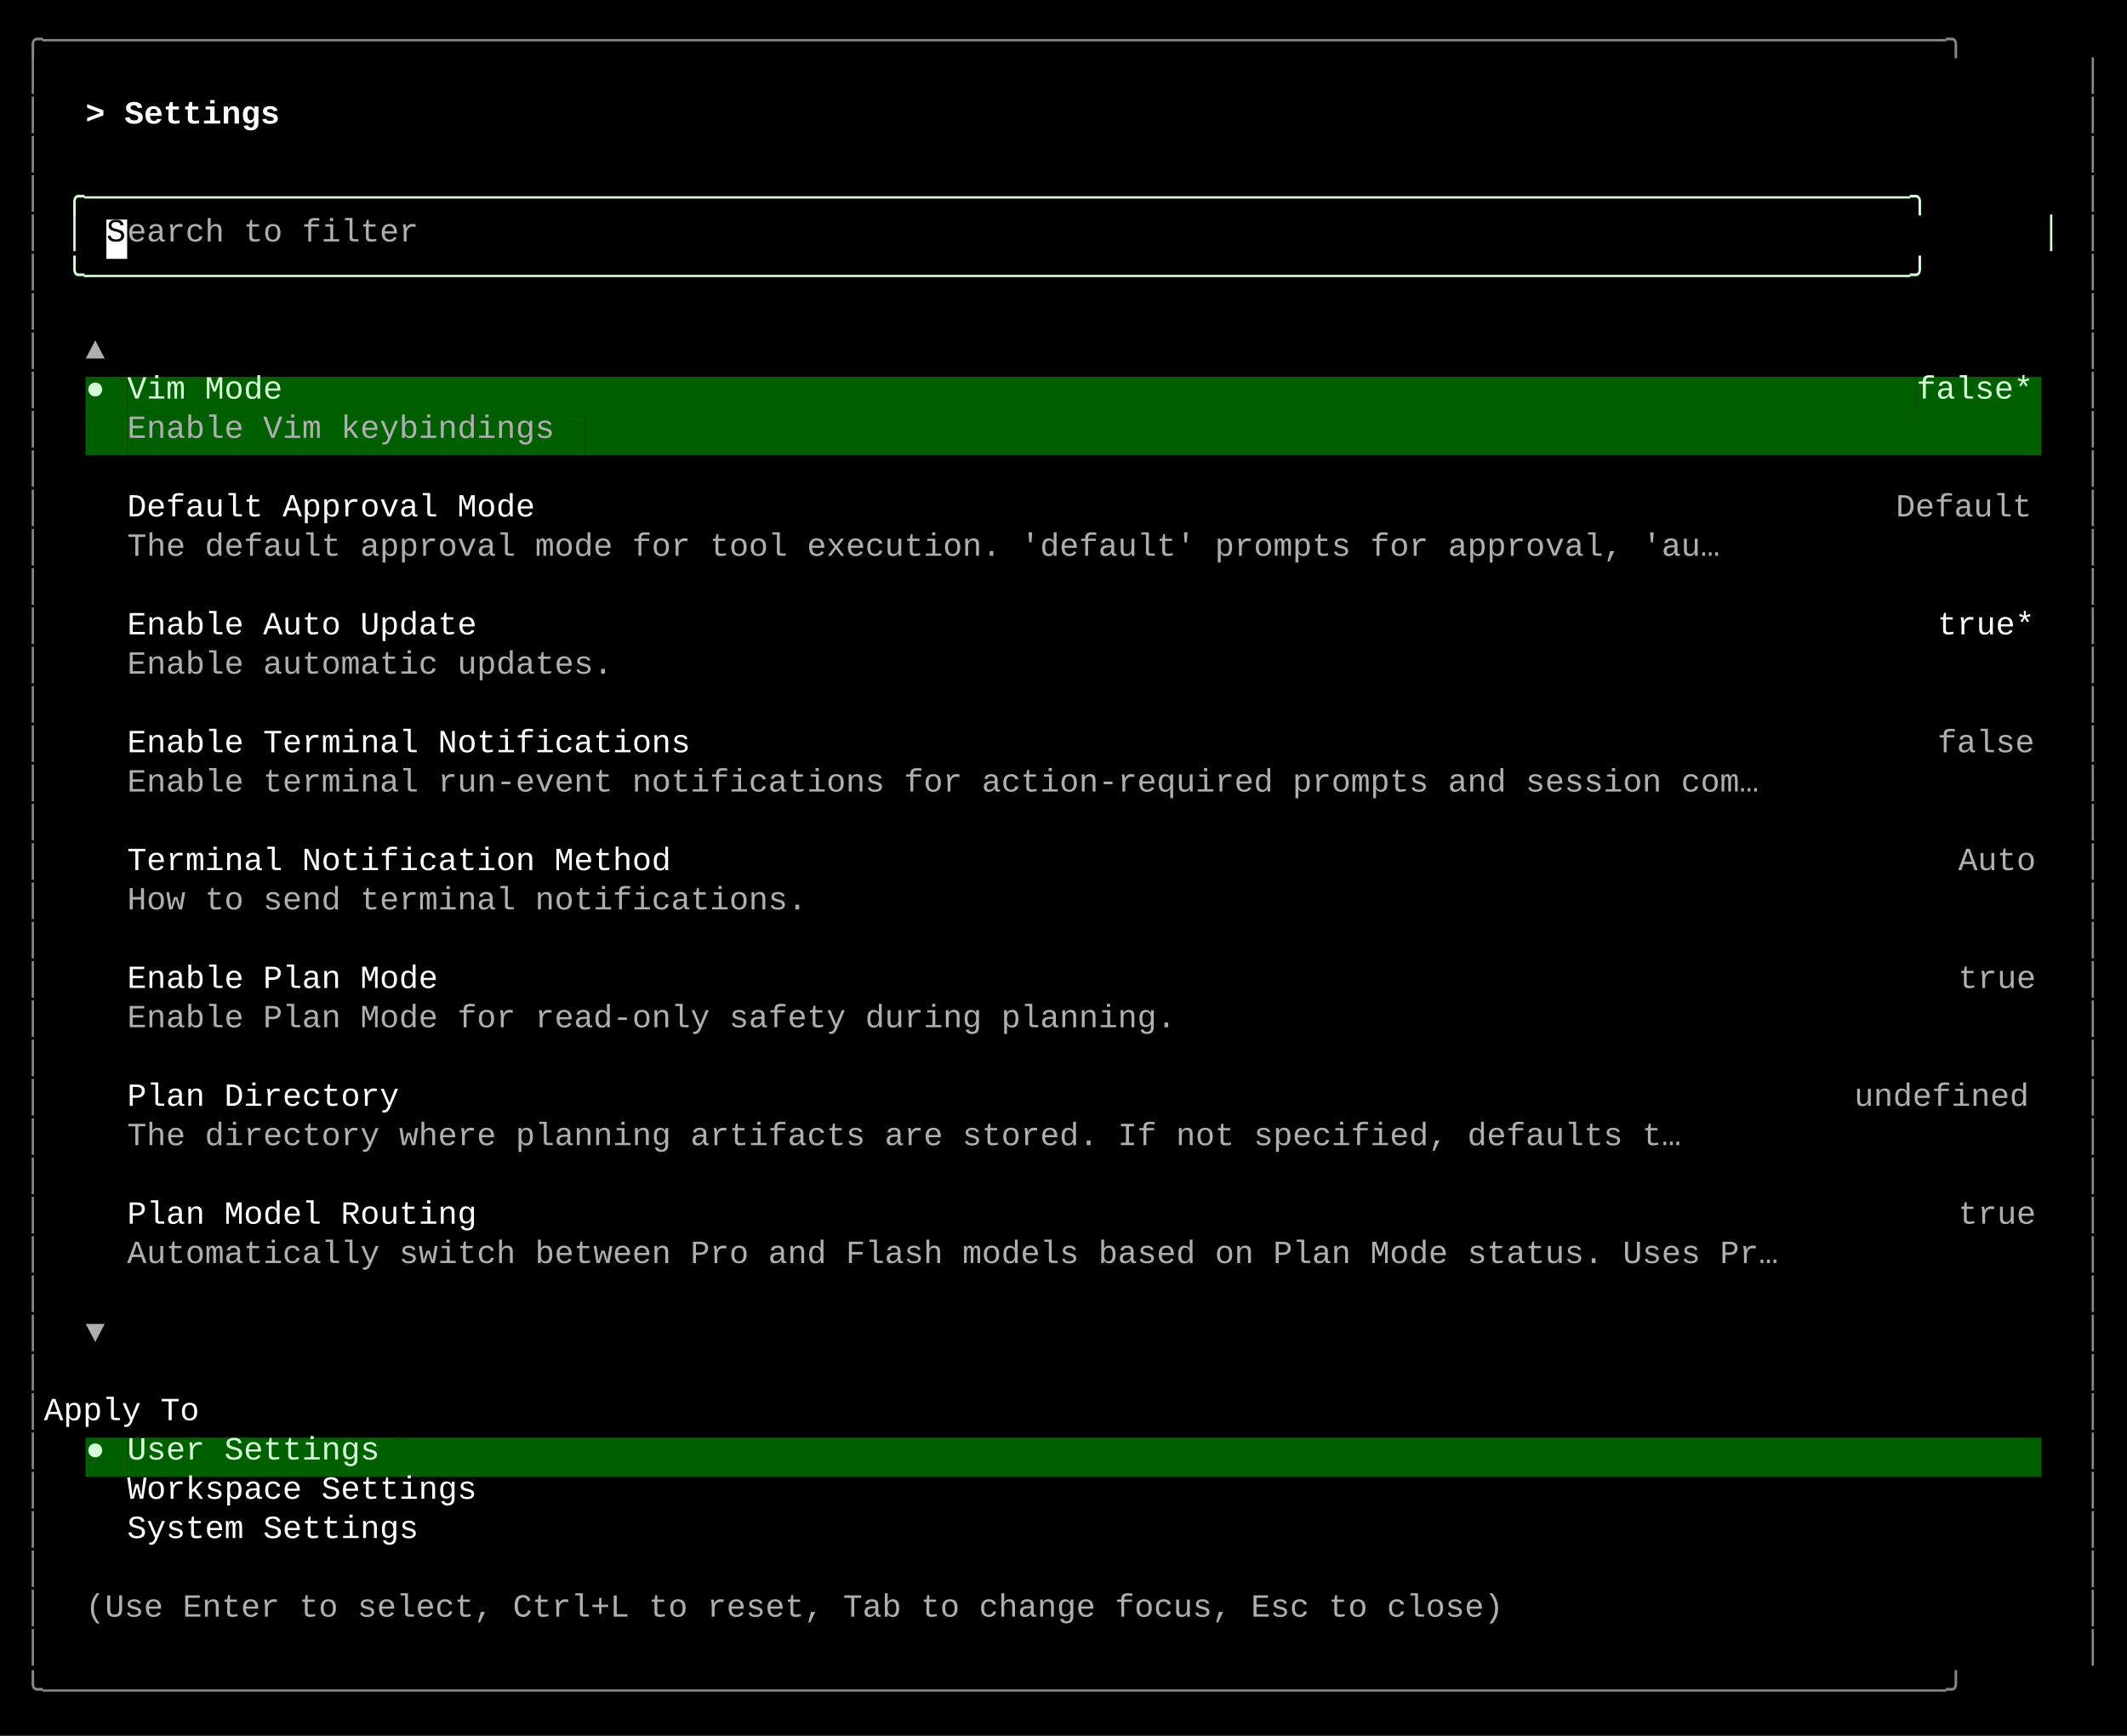
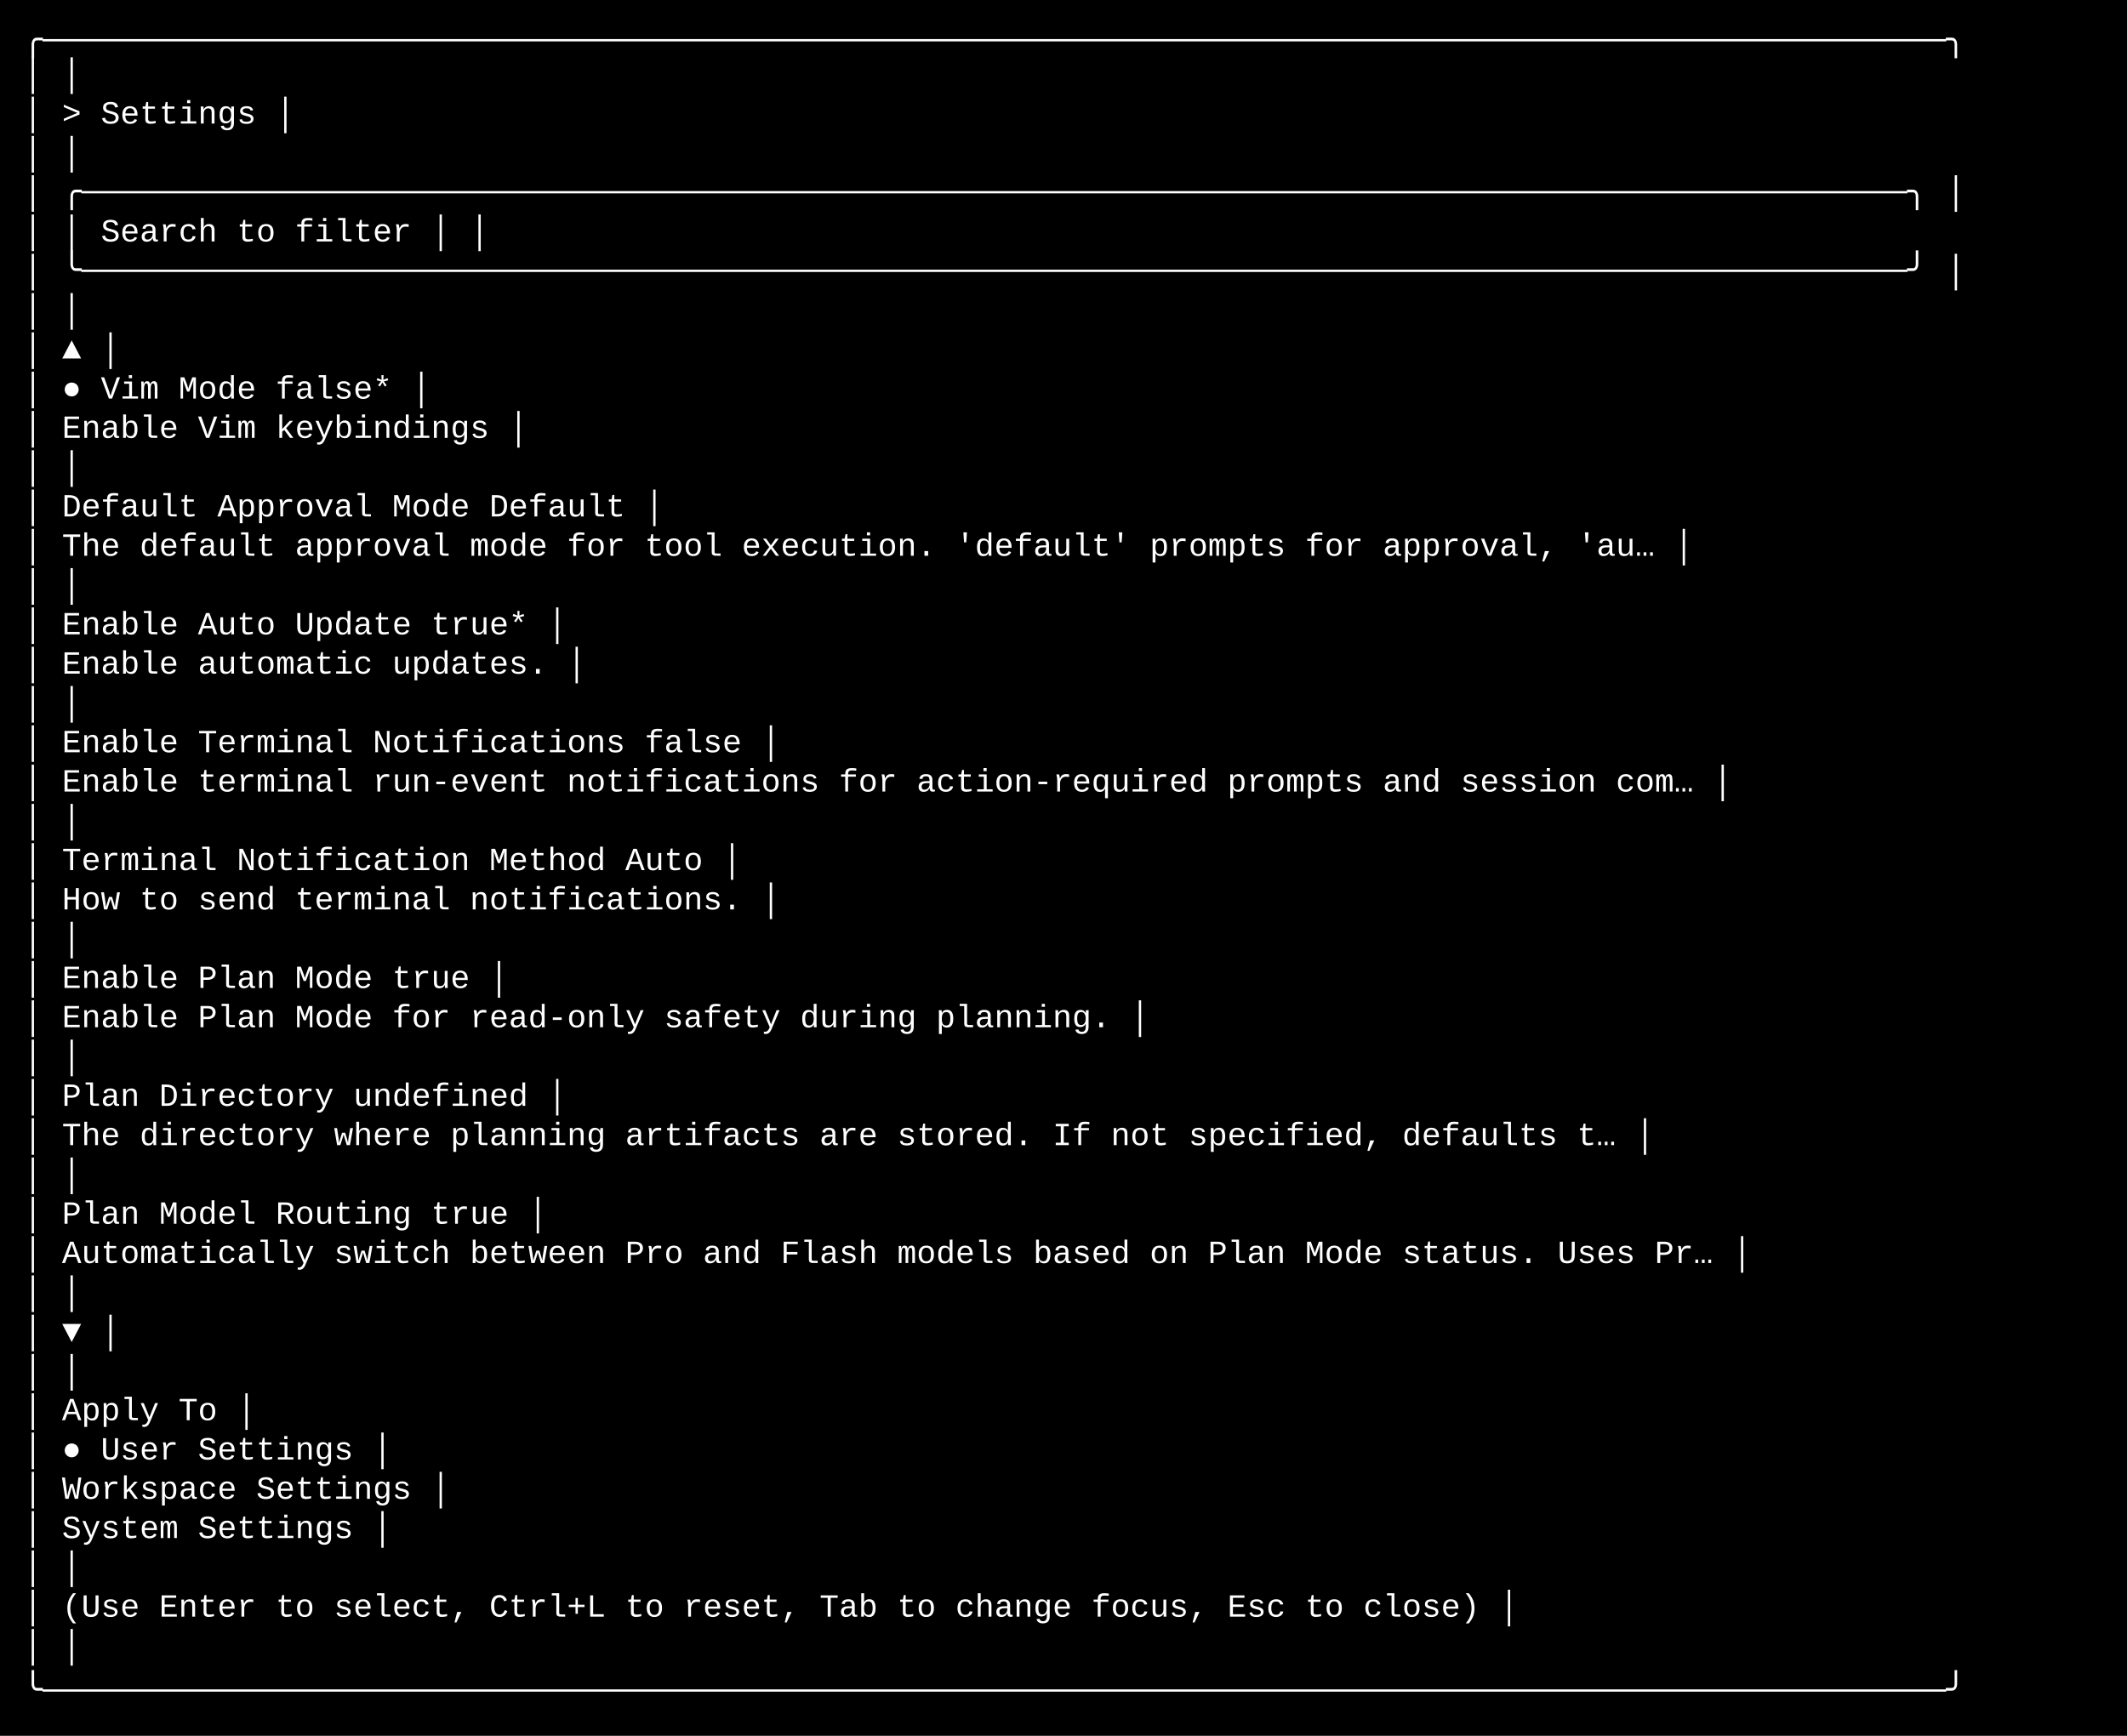
<svg xmlns="http://www.w3.org/2000/svg" width="920" height="751" viewBox="0 0 920 751">
  <style>
    text { font-family: Consolas, "Courier New", monospace; font-size: 14px; dominant-baseline: text-before-edge; white-space: pre; }
  </style>
  <rect width="920" height="751" fill="#000000" />
  <g transform="translate(10, 10)">
-     <text x="0" y="2" fill="#878787" textLength="900" lengthAdjust="spacingAndGlyphs">╭──────────────────────────────────────────────────────────────────────────────────────────────────╮</text>
-     <text x="0" y="19" fill="#878787" textLength="9" lengthAdjust="spacingAndGlyphs">│</text>
-     <text x="891" y="19" fill="#878787" textLength="9" lengthAdjust="spacingAndGlyphs">│</text>
-     <text x="0" y="36" fill="#878787" textLength="9" lengthAdjust="spacingAndGlyphs">│</text>
-     <text x="27" y="36" fill="#ffffff" textLength="99" lengthAdjust="spacingAndGlyphs" font-weight="bold">&gt; Settings </text>
-     <text x="891" y="36" fill="#878787" textLength="9" lengthAdjust="spacingAndGlyphs">│</text>
-     <text x="0" y="53" fill="#878787" textLength="9" lengthAdjust="spacingAndGlyphs">│</text>
-     <text x="891" y="53" fill="#878787" textLength="9" lengthAdjust="spacingAndGlyphs">│</text>
-     <text x="0" y="70" fill="#878787" textLength="9" lengthAdjust="spacingAndGlyphs">│</text>
-     <text x="18" y="70" fill="#d7ffd7" textLength="864" lengthAdjust="spacingAndGlyphs">╭──────────────────────────────────────────────────────────────────────────────────────────────╮</text>
-     <text x="891" y="70" fill="#878787" textLength="9" lengthAdjust="spacingAndGlyphs">│</text>
-     <text x="0" y="87" fill="#878787" textLength="9" lengthAdjust="spacingAndGlyphs">│</text>
-     <text x="18" y="87" fill="#d7ffd7" textLength="9" lengthAdjust="spacingAndGlyphs">│</text>
-     <rect x="36" y="85" width="9" height="17" fill="#ffffff" />
-     <text x="36" y="87" fill="#000000" textLength="9" lengthAdjust="spacingAndGlyphs">S</text>
-     <text x="45" y="87" fill="#afafaf" textLength="135" lengthAdjust="spacingAndGlyphs">earch to filter</text>
-     <text x="873" y="87" fill="#d7ffd7" textLength="9" lengthAdjust="spacingAndGlyphs">│</text>
-     <text x="891" y="87" fill="#878787" textLength="9" lengthAdjust="spacingAndGlyphs">│</text>
-     <text x="0" y="104" fill="#878787" textLength="9" lengthAdjust="spacingAndGlyphs">│</text>
-     <text x="18" y="104" fill="#d7ffd7" textLength="864" lengthAdjust="spacingAndGlyphs">╰──────────────────────────────────────────────────────────────────────────────────────────────╯</text>
-     <text x="891" y="104" fill="#878787" textLength="9" lengthAdjust="spacingAndGlyphs">│</text>
-     <text x="0" y="121" fill="#878787" textLength="9" lengthAdjust="spacingAndGlyphs">│</text>
-     <text x="891" y="121" fill="#878787" textLength="9" lengthAdjust="spacingAndGlyphs">│</text>
-     <text x="0" y="138" fill="#878787" textLength="9" lengthAdjust="spacingAndGlyphs">│</text>
-     <text x="27" y="138" fill="#afafaf" textLength="9" lengthAdjust="spacingAndGlyphs">▲</text>
-     <text x="891" y="138" fill="#878787" textLength="9" lengthAdjust="spacingAndGlyphs">│</text>
-     <text x="0" y="155" fill="#878787" textLength="9" lengthAdjust="spacingAndGlyphs">│</text>
-     <rect x="27" y="153" width="9" height="17" fill="#005f00" />
-     <text x="27" y="155" fill="#d7ffd7" textLength="9" lengthAdjust="spacingAndGlyphs">●</text>
-     <rect x="36" y="153" width="9" height="17" fill="#005f00" />
-     <rect x="45" y="153" width="72" height="17" fill="#005f00" />
-     <text x="45" y="155" fill="#d7ffd7" textLength="72" lengthAdjust="spacingAndGlyphs">Vim Mode</text>
-     <rect x="117" y="153" width="702" height="17" fill="#005f00" />
-     <rect x="819" y="153" width="54" height="17" fill="#005f00" />
-     <text x="819" y="155" fill="#d7ffd7" textLength="54" lengthAdjust="spacingAndGlyphs">false*</text>
-     <text x="891" y="155" fill="#878787" textLength="9" lengthAdjust="spacingAndGlyphs">│</text>
-     <text x="0" y="172" fill="#878787" textLength="9" lengthAdjust="spacingAndGlyphs">│</text>
-     <rect x="27" y="170" width="18" height="17" fill="#005f00" />
-     <rect x="45" y="170" width="198" height="17" fill="#005f00" />
-     <text x="45" y="172" fill="#afafaf" textLength="198" lengthAdjust="spacingAndGlyphs">Enable Vim keybindings</text>
-     <rect x="243" y="170" width="630" height="17" fill="#005f00" />
-     <text x="891" y="172" fill="#878787" textLength="9" lengthAdjust="spacingAndGlyphs">│</text>
-     <text x="0" y="189" fill="#878787" textLength="9" lengthAdjust="spacingAndGlyphs">│</text>
-     <text x="891" y="189" fill="#878787" textLength="9" lengthAdjust="spacingAndGlyphs">│</text>
-     <text x="0" y="206" fill="#878787" textLength="9" lengthAdjust="spacingAndGlyphs">│</text>
-     <text x="45" y="206" fill="#ffffff" textLength="189" lengthAdjust="spacingAndGlyphs">Default Approval Mode</text>
-     <text x="810" y="206" fill="#afafaf" textLength="63" lengthAdjust="spacingAndGlyphs">Default</text>
-     <text x="891" y="206" fill="#878787" textLength="9" lengthAdjust="spacingAndGlyphs">│</text>
-     <text x="0" y="223" fill="#878787" textLength="9" lengthAdjust="spacingAndGlyphs">│</text>
-     <text x="45" y="223" fill="#afafaf" textLength="738" lengthAdjust="spacingAndGlyphs">The default approval mode for tool execution. 'default' prompts for approval, 'au…</text>
-     <text x="891" y="223" fill="#878787" textLength="9" lengthAdjust="spacingAndGlyphs">│</text>
-     <text x="0" y="240" fill="#878787" textLength="9" lengthAdjust="spacingAndGlyphs">│</text>
-     <text x="891" y="240" fill="#878787" textLength="9" lengthAdjust="spacingAndGlyphs">│</text>
-     <text x="0" y="257" fill="#878787" textLength="9" lengthAdjust="spacingAndGlyphs">│</text>
-     <text x="45" y="257" fill="#ffffff" textLength="162" lengthAdjust="spacingAndGlyphs">Enable Auto Update</text>
-     <text x="828" y="257" fill="#ffffff" textLength="45" lengthAdjust="spacingAndGlyphs">true*</text>
-     <text x="891" y="257" fill="#878787" textLength="9" lengthAdjust="spacingAndGlyphs">│</text>
-     <text x="0" y="274" fill="#878787" textLength="9" lengthAdjust="spacingAndGlyphs">│</text>
-     <text x="45" y="274" fill="#afafaf" textLength="225" lengthAdjust="spacingAndGlyphs">Enable automatic updates.</text>
-     <text x="891" y="274" fill="#878787" textLength="9" lengthAdjust="spacingAndGlyphs">│</text>
-     <text x="0" y="291" fill="#878787" textLength="9" lengthAdjust="spacingAndGlyphs">│</text>
-     <text x="891" y="291" fill="#878787" textLength="9" lengthAdjust="spacingAndGlyphs">│</text>
-     <text x="0" y="308" fill="#878787" textLength="9" lengthAdjust="spacingAndGlyphs">│</text>
-     <text x="45" y="308" fill="#ffffff" textLength="261" lengthAdjust="spacingAndGlyphs">Enable Terminal Notifications</text>
-     <text x="828" y="308" fill="#afafaf" textLength="45" lengthAdjust="spacingAndGlyphs">false</text>
-     <text x="891" y="308" fill="#878787" textLength="9" lengthAdjust="spacingAndGlyphs">│</text>
-     <text x="0" y="325" fill="#878787" textLength="9" lengthAdjust="spacingAndGlyphs">│</text>
-     <text x="45" y="325" fill="#afafaf" textLength="756" lengthAdjust="spacingAndGlyphs">Enable terminal run-event notifications for action-required prompts and session com…</text>
-     <text x="891" y="325" fill="#878787" textLength="9" lengthAdjust="spacingAndGlyphs">│</text>
-     <text x="0" y="342" fill="#878787" textLength="9" lengthAdjust="spacingAndGlyphs">│</text>
-     <text x="891" y="342" fill="#878787" textLength="9" lengthAdjust="spacingAndGlyphs">│</text>
-     <text x="0" y="359" fill="#878787" textLength="9" lengthAdjust="spacingAndGlyphs">│</text>
-     <text x="45" y="359" fill="#ffffff" textLength="252" lengthAdjust="spacingAndGlyphs">Terminal Notification Method</text>
-     <text x="837" y="359" fill="#afafaf" textLength="36" lengthAdjust="spacingAndGlyphs">Auto</text>
-     <text x="891" y="359" fill="#878787" textLength="9" lengthAdjust="spacingAndGlyphs">│</text>
-     <text x="0" y="376" fill="#878787" textLength="9" lengthAdjust="spacingAndGlyphs">│</text>
-     <text x="45" y="376" fill="#afafaf" textLength="315" lengthAdjust="spacingAndGlyphs">How to send terminal notifications.</text>
-     <text x="891" y="376" fill="#878787" textLength="9" lengthAdjust="spacingAndGlyphs">│</text>
-     <text x="0" y="393" fill="#878787" textLength="9" lengthAdjust="spacingAndGlyphs">│</text>
-     <text x="891" y="393" fill="#878787" textLength="9" lengthAdjust="spacingAndGlyphs">│</text>
-     <text x="0" y="410" fill="#878787" textLength="9" lengthAdjust="spacingAndGlyphs">│</text>
-     <text x="45" y="410" fill="#ffffff" textLength="144" lengthAdjust="spacingAndGlyphs">Enable Plan Mode</text>
-     <text x="837" y="410" fill="#afafaf" textLength="36" lengthAdjust="spacingAndGlyphs">true</text>
-     <text x="891" y="410" fill="#878787" textLength="9" lengthAdjust="spacingAndGlyphs">│</text>
-     <text x="0" y="427" fill="#878787" textLength="9" lengthAdjust="spacingAndGlyphs">│</text>
-     <text x="45" y="427" fill="#afafaf" textLength="486" lengthAdjust="spacingAndGlyphs">Enable Plan Mode for read-only safety during planning.</text>
-     <text x="891" y="427" fill="#878787" textLength="9" lengthAdjust="spacingAndGlyphs">│</text>
-     <text x="0" y="444" fill="#878787" textLength="9" lengthAdjust="spacingAndGlyphs">│</text>
-     <text x="891" y="444" fill="#878787" textLength="9" lengthAdjust="spacingAndGlyphs">│</text>
-     <text x="0" y="461" fill="#878787" textLength="9" lengthAdjust="spacingAndGlyphs">│</text>
-     <text x="45" y="461" fill="#ffffff" textLength="126" lengthAdjust="spacingAndGlyphs">Plan Directory</text>
-     <text x="792" y="461" fill="#afafaf" textLength="81" lengthAdjust="spacingAndGlyphs">undefined</text>
-     <text x="891" y="461" fill="#878787" textLength="9" lengthAdjust="spacingAndGlyphs">│</text>
-     <text x="0" y="478" fill="#878787" textLength="9" lengthAdjust="spacingAndGlyphs">│</text>
-     <text x="45" y="478" fill="#afafaf" textLength="720" lengthAdjust="spacingAndGlyphs">The directory where planning artifacts are stored. If not specified, defaults t…</text>
-     <text x="891" y="478" fill="#878787" textLength="9" lengthAdjust="spacingAndGlyphs">│</text>
-     <text x="0" y="495" fill="#878787" textLength="9" lengthAdjust="spacingAndGlyphs">│</text>
-     <text x="891" y="495" fill="#878787" textLength="9" lengthAdjust="spacingAndGlyphs">│</text>
-     <text x="0" y="512" fill="#878787" textLength="9" lengthAdjust="spacingAndGlyphs">│</text>
-     <text x="45" y="512" fill="#ffffff" textLength="162" lengthAdjust="spacingAndGlyphs">Plan Model Routing</text>
-     <text x="837" y="512" fill="#afafaf" textLength="36" lengthAdjust="spacingAndGlyphs">true</text>
-     <text x="891" y="512" fill="#878787" textLength="9" lengthAdjust="spacingAndGlyphs">│</text>
-     <text x="0" y="529" fill="#878787" textLength="9" lengthAdjust="spacingAndGlyphs">│</text>
-     <text x="45" y="529" fill="#afafaf" textLength="765" lengthAdjust="spacingAndGlyphs">Automatically switch between Pro and Flash models based on Plan Mode status. Uses Pr…</text>
-     <text x="891" y="529" fill="#878787" textLength="9" lengthAdjust="spacingAndGlyphs">│</text>
-     <text x="0" y="546" fill="#878787" textLength="9" lengthAdjust="spacingAndGlyphs">│</text>
-     <text x="891" y="546" fill="#878787" textLength="9" lengthAdjust="spacingAndGlyphs">│</text>
-     <text x="0" y="563" fill="#878787" textLength="9" lengthAdjust="spacingAndGlyphs">│</text>
-     <text x="27" y="563" fill="#afafaf" textLength="9" lengthAdjust="spacingAndGlyphs">▼</text>
-     <text x="891" y="563" fill="#878787" textLength="9" lengthAdjust="spacingAndGlyphs">│</text>
-     <text x="0" y="580" fill="#878787" textLength="9" lengthAdjust="spacingAndGlyphs">│</text>
-     <text x="891" y="580" fill="#878787" textLength="9" lengthAdjust="spacingAndGlyphs">│</text>
-     <text x="0" y="597" fill="#878787" textLength="9" lengthAdjust="spacingAndGlyphs">│</text>
-     <text x="9" y="597" fill="#ffffff" textLength="882" lengthAdjust="spacingAndGlyphs">    Apply To                                                                                      </text>
-     <text x="891" y="597" fill="#878787" textLength="9" lengthAdjust="spacingAndGlyphs">│</text>
-     <text x="0" y="614" fill="#878787" textLength="9" lengthAdjust="spacingAndGlyphs">│</text>
-     <rect x="27" y="612" width="9" height="17" fill="#005f00" />
-     <text x="27" y="614" fill="#d7ffd7" textLength="9" lengthAdjust="spacingAndGlyphs">●</text>
-     <rect x="36" y="612" width="9" height="17" fill="#005f00" />
-     <rect x="45" y="612" width="117" height="17" fill="#005f00" />
-     <text x="45" y="614" fill="#d7ffd7" textLength="117" lengthAdjust="spacingAndGlyphs">User Settings</text>
-     <rect x="162" y="612" width="711" height="17" fill="#005f00" />
-     <text x="891" y="614" fill="#878787" textLength="9" lengthAdjust="spacingAndGlyphs">│</text>
-     <text x="0" y="631" fill="#878787" textLength="9" lengthAdjust="spacingAndGlyphs">│</text>
-     <text x="45" y="631" fill="#ffffff" textLength="162" lengthAdjust="spacingAndGlyphs">Workspace Settings</text>
-     <text x="891" y="631" fill="#878787" textLength="9" lengthAdjust="spacingAndGlyphs">│</text>
-     <text x="0" y="648" fill="#878787" textLength="9" lengthAdjust="spacingAndGlyphs">│</text>
-     <text x="45" y="648" fill="#ffffff" textLength="135" lengthAdjust="spacingAndGlyphs">System Settings</text>
-     <text x="891" y="648" fill="#878787" textLength="9" lengthAdjust="spacingAndGlyphs">│</text>
-     <text x="0" y="665" fill="#878787" textLength="9" lengthAdjust="spacingAndGlyphs">│</text>
-     <text x="891" y="665" fill="#878787" textLength="9" lengthAdjust="spacingAndGlyphs">│</text>
-     <text x="0" y="682" fill="#878787" textLength="9" lengthAdjust="spacingAndGlyphs">│</text>
-     <text x="27" y="682" fill="#afafaf" textLength="657" lengthAdjust="spacingAndGlyphs">(Use Enter to select, Ctrl+L to reset, Tab to change focus, Esc to close)</text>
-     <text x="891" y="682" fill="#878787" textLength="9" lengthAdjust="spacingAndGlyphs">│</text>
-     <text x="0" y="699" fill="#878787" textLength="9" lengthAdjust="spacingAndGlyphs">│</text>
-     <text x="891" y="699" fill="#878787" textLength="9" lengthAdjust="spacingAndGlyphs">│</text>
-     <text x="0" y="716" fill="#878787" textLength="900" lengthAdjust="spacingAndGlyphs">╰──────────────────────────────────────────────────────────────────────────────────────────────────╯</text>
+     <text x="0" y="2" fill="#ffffff" textLength="900" lengthAdjust="spacingAndGlyphs">╭──────────────────────────────────────────────────────────────────────────────────────────────────╮</text>
+     <text x="0" y="19" fill="#ffffff" textLength="900" lengthAdjust="spacingAndGlyphs">│                                                                                                  │</text>
+     <text x="0" y="36" fill="#ffffff" textLength="900" lengthAdjust="spacingAndGlyphs">│  &gt; Settings                                                                                      │</text>
+     <text x="0" y="53" fill="#ffffff" textLength="900" lengthAdjust="spacingAndGlyphs">│                                                                                                  │</text>
+     <text x="0" y="70" fill="#ffffff" textLength="900" lengthAdjust="spacingAndGlyphs">│ ╭──────────────────────────────────────────────────────────────────────────────────────────────╮ │</text>
+     <text x="0" y="87" fill="#ffffff" textLength="900" lengthAdjust="spacingAndGlyphs">│ │ Search to filter                                                                             │ │</text>
+     <text x="0" y="104" fill="#ffffff" textLength="900" lengthAdjust="spacingAndGlyphs">│ ╰──────────────────────────────────────────────────────────────────────────────────────────────╯ │</text>
+     <text x="0" y="121" fill="#ffffff" textLength="900" lengthAdjust="spacingAndGlyphs">│                                                                                                  │</text>
+     <text x="0" y="138" fill="#ffffff" textLength="900" lengthAdjust="spacingAndGlyphs">│  ▲                                                                                               │</text>
+     <text x="0" y="155" fill="#ffffff" textLength="900" lengthAdjust="spacingAndGlyphs">│  ● Vim Mode                                                                              false*  │</text>
+     <text x="0" y="172" fill="#ffffff" textLength="900" lengthAdjust="spacingAndGlyphs">│    Enable Vim keybindings                                                                        │</text>
+     <text x="0" y="189" fill="#ffffff" textLength="900" lengthAdjust="spacingAndGlyphs">│                                                                                                  │</text>
+     <text x="0" y="206" fill="#ffffff" textLength="900" lengthAdjust="spacingAndGlyphs">│    Default Approval Mode                                                                Default  │</text>
+     <text x="0" y="223" fill="#ffffff" textLength="900" lengthAdjust="spacingAndGlyphs">│    The default approval mode for tool execution. 'default' prompts for approval, 'au…            │</text>
+     <text x="0" y="240" fill="#ffffff" textLength="900" lengthAdjust="spacingAndGlyphs">│                                                                                                  │</text>
+     <text x="0" y="257" fill="#ffffff" textLength="900" lengthAdjust="spacingAndGlyphs">│    Enable Auto Update                                                                     true*  │</text>
+     <text x="0" y="274" fill="#ffffff" textLength="900" lengthAdjust="spacingAndGlyphs">│    Enable automatic updates.                                                                     │</text>
+     <text x="0" y="291" fill="#ffffff" textLength="900" lengthAdjust="spacingAndGlyphs">│                                                                                                  │</text>
+     <text x="0" y="308" fill="#ffffff" textLength="900" lengthAdjust="spacingAndGlyphs">│    Enable Terminal Notifications                                                          false  │</text>
+     <text x="0" y="325" fill="#ffffff" textLength="900" lengthAdjust="spacingAndGlyphs">│    Enable terminal run-event notifications for action-required prompts and session com…          │</text>
+     <text x="0" y="342" fill="#ffffff" textLength="900" lengthAdjust="spacingAndGlyphs">│                                                                                                  │</text>
+     <text x="0" y="359" fill="#ffffff" textLength="900" lengthAdjust="spacingAndGlyphs">│    Terminal Notification Method                                                            Auto  │</text>
+     <text x="0" y="376" fill="#ffffff" textLength="900" lengthAdjust="spacingAndGlyphs">│    How to send terminal notifications.                                                           │</text>
+     <text x="0" y="393" fill="#ffffff" textLength="900" lengthAdjust="spacingAndGlyphs">│                                                                                                  │</text>
+     <text x="0" y="410" fill="#ffffff" textLength="900" lengthAdjust="spacingAndGlyphs">│    Enable Plan Mode                                                                        true  │</text>
+     <text x="0" y="427" fill="#ffffff" textLength="900" lengthAdjust="spacingAndGlyphs">│    Enable Plan Mode for read-only safety during planning.                                        │</text>
+     <text x="0" y="444" fill="#ffffff" textLength="900" lengthAdjust="spacingAndGlyphs">│                                                                                                  │</text>
+     <text x="0" y="461" fill="#ffffff" textLength="900" lengthAdjust="spacingAndGlyphs">│    Plan Directory                                                                     undefined  │</text>
+     <text x="0" y="478" fill="#ffffff" textLength="900" lengthAdjust="spacingAndGlyphs">│    The directory where planning artifacts are stored. If not specified, defaults t…              │</text>
+     <text x="0" y="495" fill="#ffffff" textLength="900" lengthAdjust="spacingAndGlyphs">│                                                                                                  │</text>
+     <text x="0" y="512" fill="#ffffff" textLength="900" lengthAdjust="spacingAndGlyphs">│    Plan Model Routing                                                                      true  │</text>
+     <text x="0" y="529" fill="#ffffff" textLength="900" lengthAdjust="spacingAndGlyphs">│    Automatically switch between Pro and Flash models based on Plan Mode status. Uses Pr…         │</text>
+     <text x="0" y="546" fill="#ffffff" textLength="900" lengthAdjust="spacingAndGlyphs">│                                                                                                  │</text>
+     <text x="0" y="563" fill="#ffffff" textLength="900" lengthAdjust="spacingAndGlyphs">│  ▼                                                                                               │</text>
+     <text x="0" y="580" fill="#ffffff" textLength="900" lengthAdjust="spacingAndGlyphs">│                                                                                                  │</text>
+     <text x="0" y="597" fill="#ffffff" textLength="900" lengthAdjust="spacingAndGlyphs">│    Apply To                                                                                      │</text>
+     <text x="0" y="614" fill="#ffffff" textLength="900" lengthAdjust="spacingAndGlyphs">│  ● User Settings                                                                                 │</text>
+     <text x="0" y="631" fill="#ffffff" textLength="900" lengthAdjust="spacingAndGlyphs">│    Workspace Settings                                                                            │</text>
+     <text x="0" y="648" fill="#ffffff" textLength="900" lengthAdjust="spacingAndGlyphs">│    System Settings                                                                               │</text>
+     <text x="0" y="665" fill="#ffffff" textLength="900" lengthAdjust="spacingAndGlyphs">│                                                                                                  │</text>
+     <text x="0" y="682" fill="#ffffff" textLength="900" lengthAdjust="spacingAndGlyphs">│  (Use Enter to select, Ctrl+L to reset, Tab to change focus, Esc to close)                       │</text>
+     <text x="0" y="699" fill="#ffffff" textLength="900" lengthAdjust="spacingAndGlyphs">│                                                                                                  │</text>
+     <text x="0" y="716" fill="#ffffff" textLength="900" lengthAdjust="spacingAndGlyphs">╰──────────────────────────────────────────────────────────────────────────────────────────────────╯</text>
  </g>
</svg>
